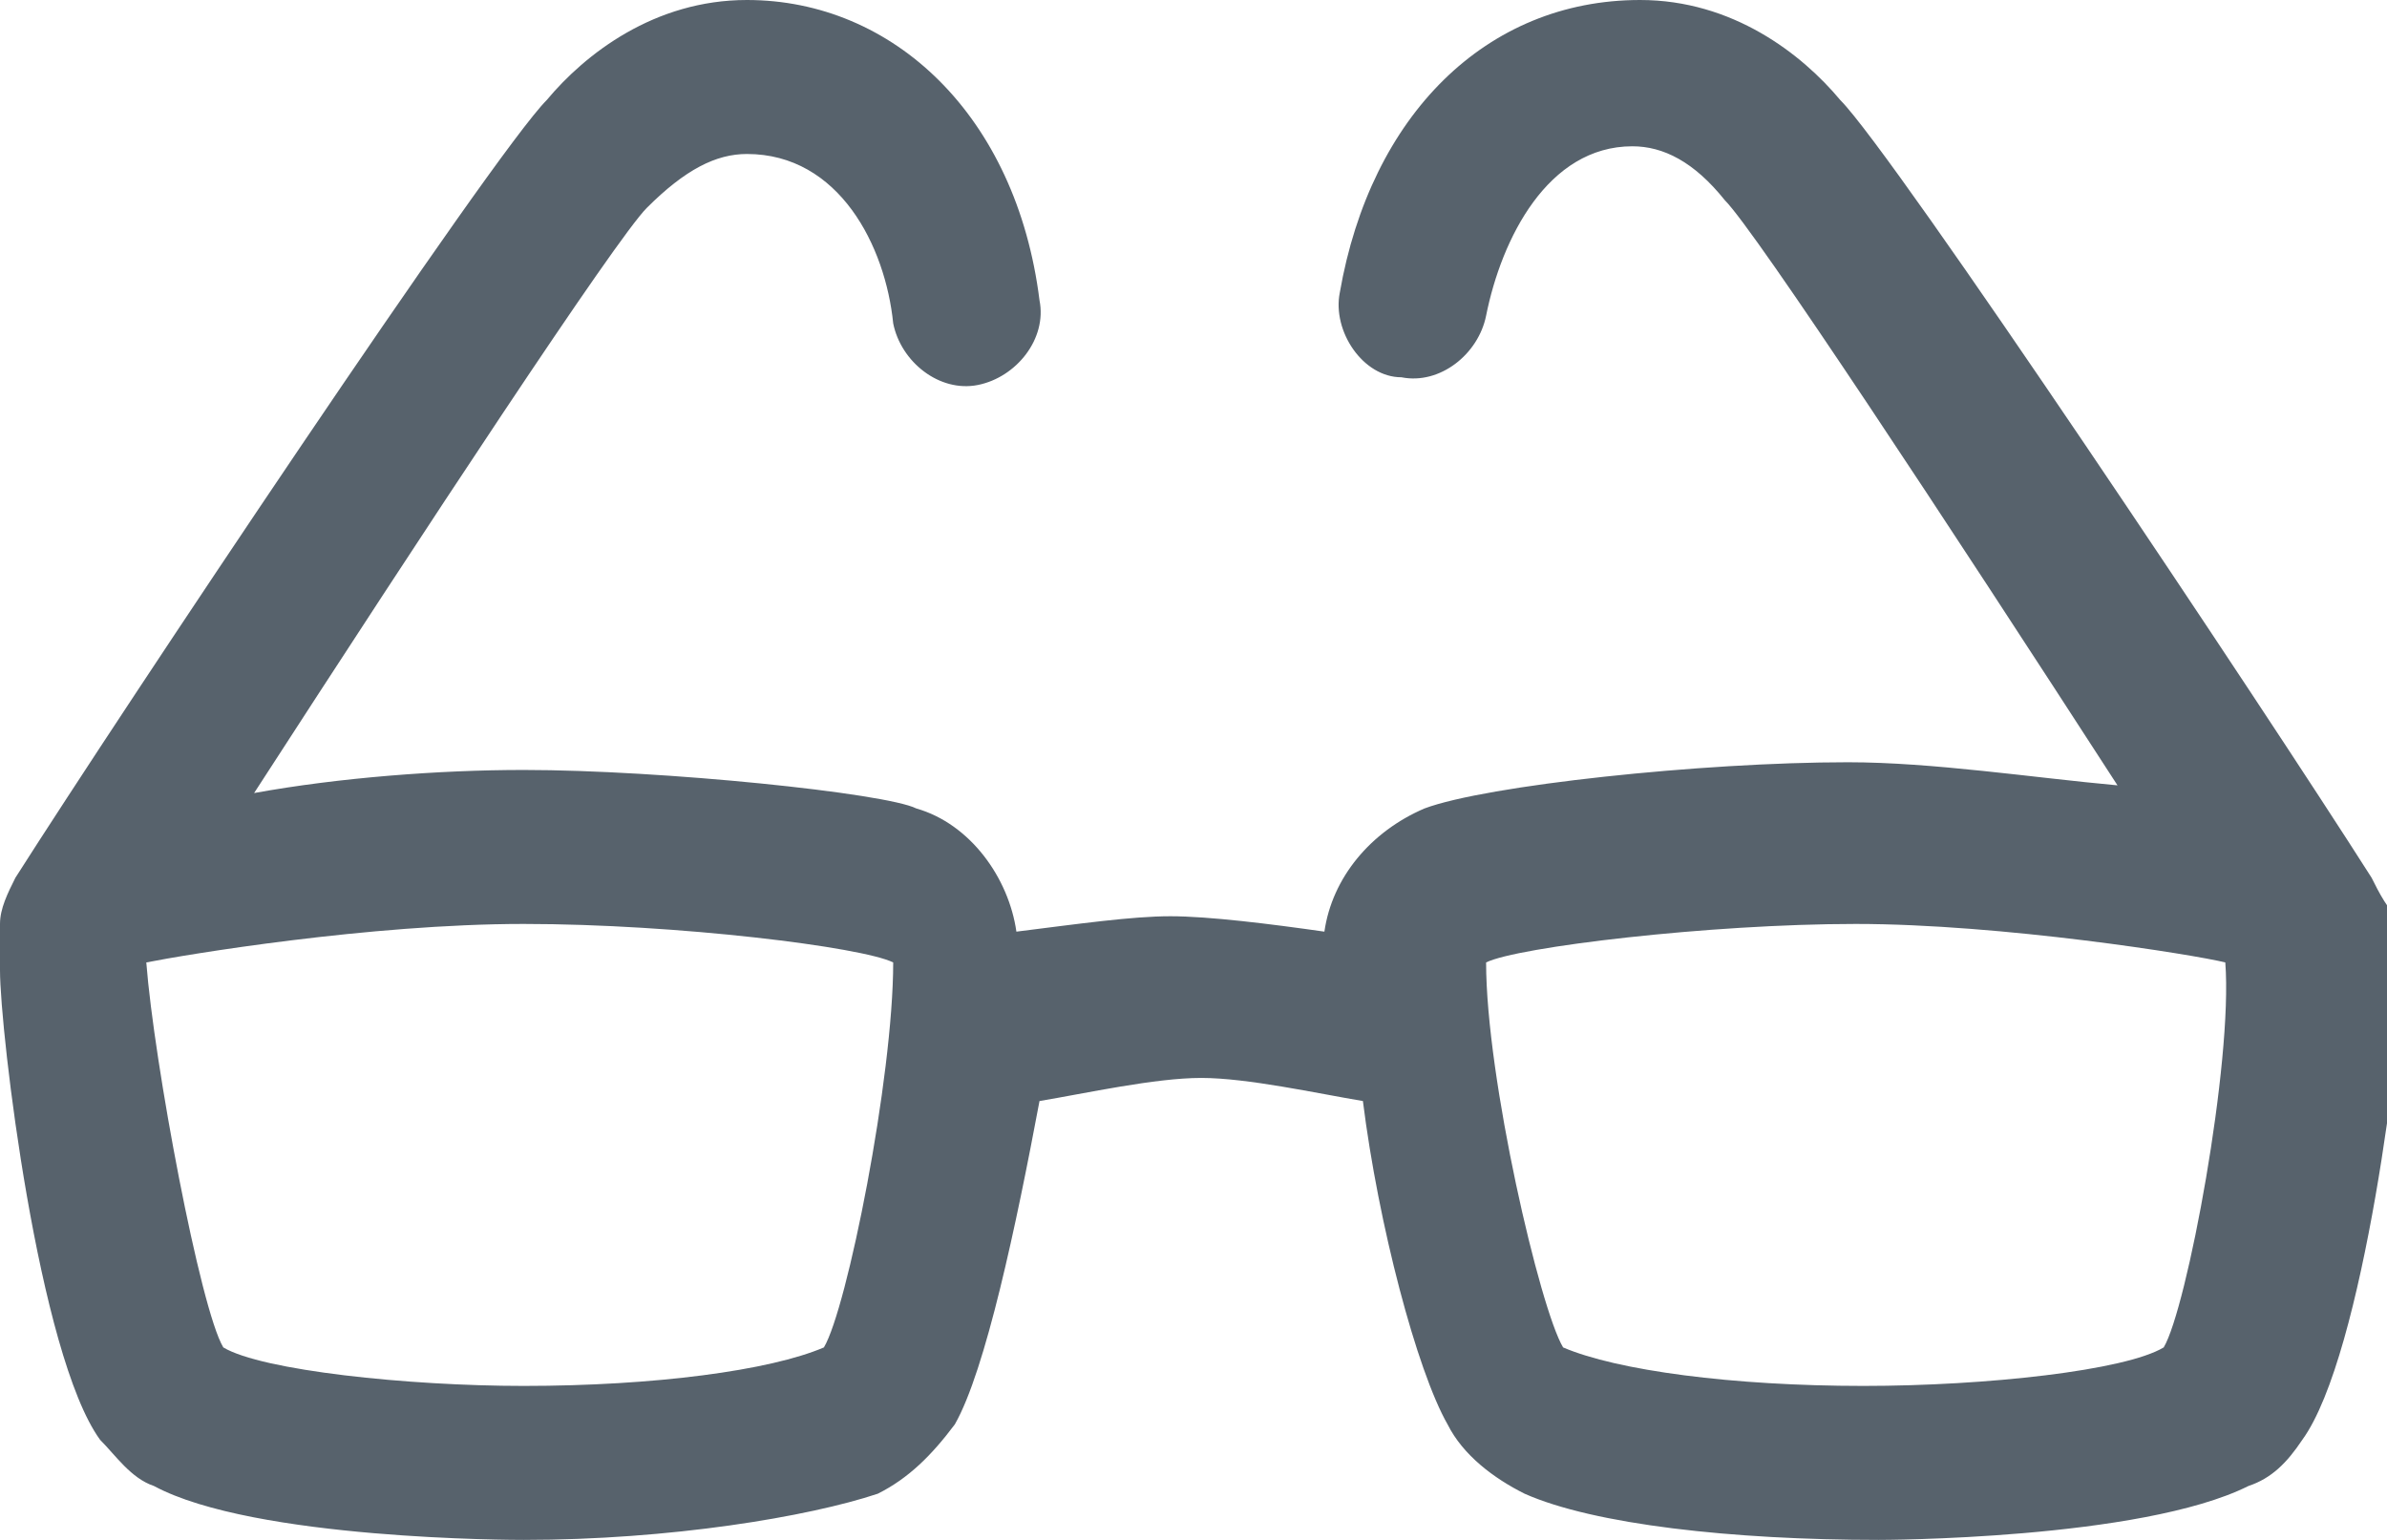
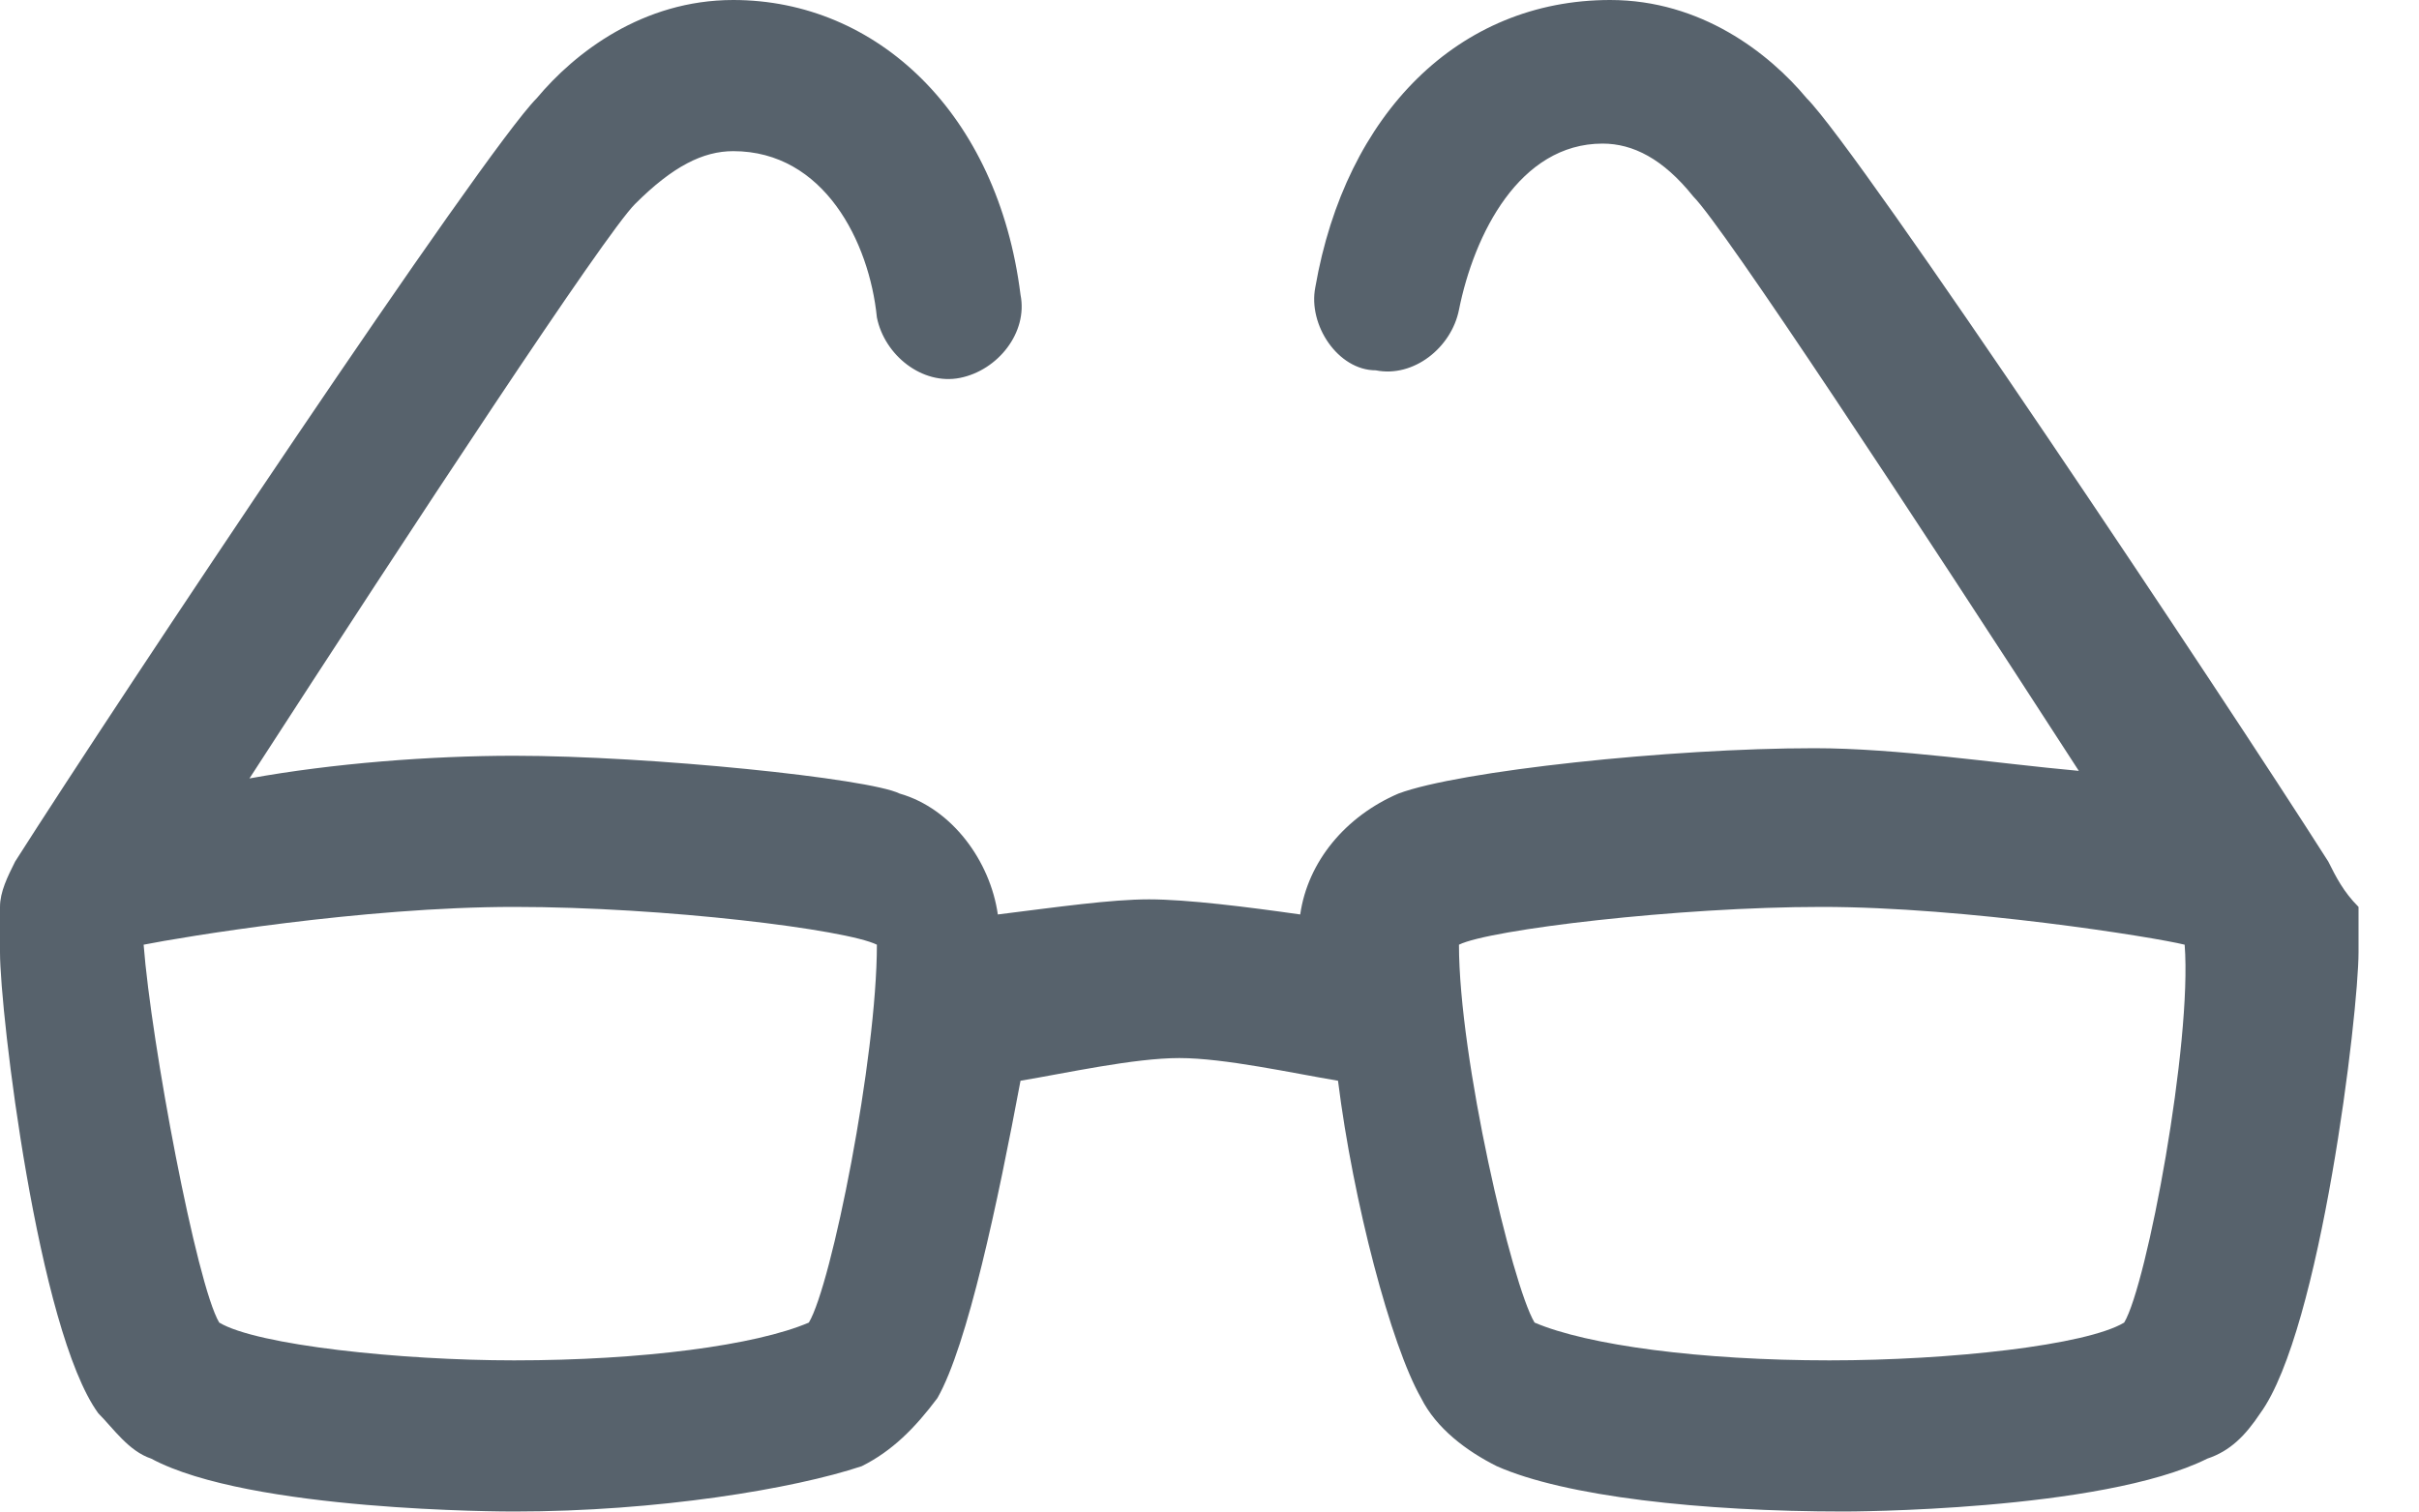
- <svg xmlns="http://www.w3.org/2000/svg" width="31" height="20" viewBox="0 0 31 20">
-   <path fill="#57626C" d="M959 146l-9 15h9v9l9-15h-9zm-928.2-134.6c-1.4-2.2-6.2-9.4-6.9-10.1-.5-.6-1.4-1.3-2.6-1.3-2 0-3.5 1.5-3.9 3.8-.1.5.3 1.1.8 1.1.5.1 1-.3 1.1-.8.2-1 .8-2.2 1.9-2.2.4 0 .8.2 1.2.7.4.4 2.9 4.2 5.1 7.6-1.1-.1-2.4-.3-3.5-.3-1.9 0-4.7.3-5.5.6-.7.3-1.2.9-1.3 1.6-.7-.1-1.5-.2-2-.2s-1.2.1-2 .2c-.1-.7-.6-1.4-1.3-1.6-.4-.2-3.3-.5-5.1-.5-1.1 0-2.4.1-3.5.3 2.2-3.4 4.7-7.2 5.1-7.6.5-.5.9-.7 1.3-.7 1.2 0 1.8 1.2 1.9 2.2.1.5.6.9 1.1.8.5-.1.9-.6.8-1.1-.3-2.4-1.9-3.9-3.8-3.9-1.2 0-2.1.7-2.6 1.3-.7.7-5.5 7.9-6.9 10.1-.1.2-.2.4-.2.6v.6c0 .8.5 5 1.3 6.1.2.2.4.5.7.6 1.3.7 4.7.7 4.8.7 1.9 0 3.7-.3 4.6-.6.4-.2.7-.5 1-.9.4-.7.8-2.6 1.1-4.2.6-.1 1.5-.3 2.1-.3s1.5.2 2.1.3c.2 1.6.7 3.5 1.1 4.2.2.4.6.7 1 .9.9.4 2.7.6 4.6.6 0 0 3.4 0 4.8-.7.3-.1.5-.3.7-.6.8-1.1 1.3-5.3 1.3-6.1v-.6c-.2-.2-.3-.4-.4-.6zm-20.1 6.1c-.7.3-2.2.5-3.9.5-1.5 0-3.4-.2-3.9-.5-.3-.5-.9-3.7-1-5 .5-.1 2.9-.5 4.9-.5s4.4.3 4.8.5c0 1.5-.6 4.5-.9 5zm17.4 0c-.5.3-2.3.5-3.9.5-1.7 0-3.2-.2-3.9-.5-.3-.5-1-3.5-1-5 .4-.2 2.9-.5 4.8-.5s4.4.4 4.8.5c.1 1.3-.5 4.5-.8 5zm874.4 137.5h-1.5v-4c0-3.3-2.7-6-6-6s-6 2.7-6 6v4h-1.5c-.8 0-1.5.7-1.5 1.5v2.5h18v-2.5c0-.8-.7-1.5-1.5-1.5zm-4.5 0h-6v-4c0-1.7 1.3-3 3-3s3 1.3 3 3v4zm-12 12.5c0 .8.7 1.5 1.5 1.5h15c.8 0 1.5-.7 1.5-1.5v-7.5h-18v7.5z" />
+ <svg xmlns="http://www.w3.org/2000/svg" width="32px" height="20px" viewBox="0 0 32 20" version="1.1">
+   <defs />
+   <g id="Page-1" stroke="none" stroke-width="1" fill="none" fill-rule="evenodd">
+     <g id="icon-read-only" transform="translate(-22, -28)" fill-rule="nonzero" fill="#57626C">
+       <g transform="translate(22, 28)" id="Group">
+         <g>
+           <path d="M30.8,11.4 C29.4,9.2 24.6,2 23.9,1.3 C23.4,0.7 22.5,5.99520433e-15 21.3,5.99520433e-15 C19.3,5.99520433e-15 17.8,1.5 17.4,3.8 C17.3,4.3 17.7,4.9 18.2,4.9 C18.7,5 19.2,4.6 19.3,4.1 C19.5,3.1 20.1,1.9 21.2,1.9 C21.6,1.9 22,2.1 22.4,2.6 C22.8,3 25.3,6.8 27.5,10.2 C26.4,10.1 25.1,9.9 24,9.9 C22.1,9.9 19.3,10.2 18.5,10.5 C17.8,10.8 17.3,11.4 17.2,12.1 C16.5,12 15.7,11.9 15.2,11.9 C14.7,11.9 14,12 13.2,12.1 C13.1,11.4 12.6,10.7 11.9,10.5 C11.5,10.3 8.6,10 6.8,10 C5.7,10 4.4,10.1 3.3,10.3 C5.5,6.9 8,3.1 8.4,2.7 C8.9,2.2 9.3,2 9.7,2 C10.9,2 11.5,3.2 11.6,4.2 C11.7,4.7 12.2,5.1 12.7,5 C13.2,4.9 13.6,4.4 13.5,3.9 C13.2,1.5 11.6,6.21724894e-15 9.7,6.21724894e-15 C8.5,6.21724894e-15 7.6,0.7 7.1,1.3 C6.4,2 1.6,9.2 0.2,11.4 C0.1,11.6 -4.33542091e-14,11.8 -4.33542091e-14,12 L-4.33542091e-14,12.6 C-4.33542091e-14,13.4 0.5,17.6 1.3,18.7 C1.5,18.9 1.7,19.2 2,19.3 C3.3,20 6.7,20 6.8,20 C8.7,20 10.5,19.7 11.4,19.4 C11.8,19.2 12.1,18.9 12.4,18.5 C12.8,17.8 13.2,15.9 13.5,14.3 C14.1,14.2 15,14 15.6,14 C16.2,14 17.1,14.2 17.7,14.3 C17.9,15.9 18.4,17.8 18.8,18.5 C19,18.9 19.4,19.2 19.8,19.4 C20.7,19.8 22.5,20 24.4,20 C24.4,20 27.8,20 29.2,19.3 C29.5,19.2 29.7,19 29.9,18.7 C30.7,17.6 31.2,13.4 31.2,12.6 L31.2,12 C31,11.8 30.9,11.6 30.8,11.4 L30.8,11.4 Z M10.7,17.5 C10,17.8 8.5,18 6.8,18 C5.3,18 3.4,17.8 2.9,17.5 C2.6,17 2,13.8 1.9,12.5 C2.4,12.4 4.8,12 6.8,12 C8.8,12 11.2,12.3 11.6,12.5 C11.6,14 11,17 10.7,17.5 L10.7,17.5 Z M28.1,17.5 C27.6,17.8 25.8,18 24.2,18 C22.5,18 21,17.8 20.3,17.5 C20,17 19.3,14 19.3,12.5 C19.7,12.3 22.2,12 24.1,12 C26,12 28.5,12.4 28.9,12.5 C29,13.8 28.4,17 28.1,17.5 L28.1,17.5 Z" id="Shape" />
+         </g>
+       </g>
+     </g>
+   </g>
</svg>
